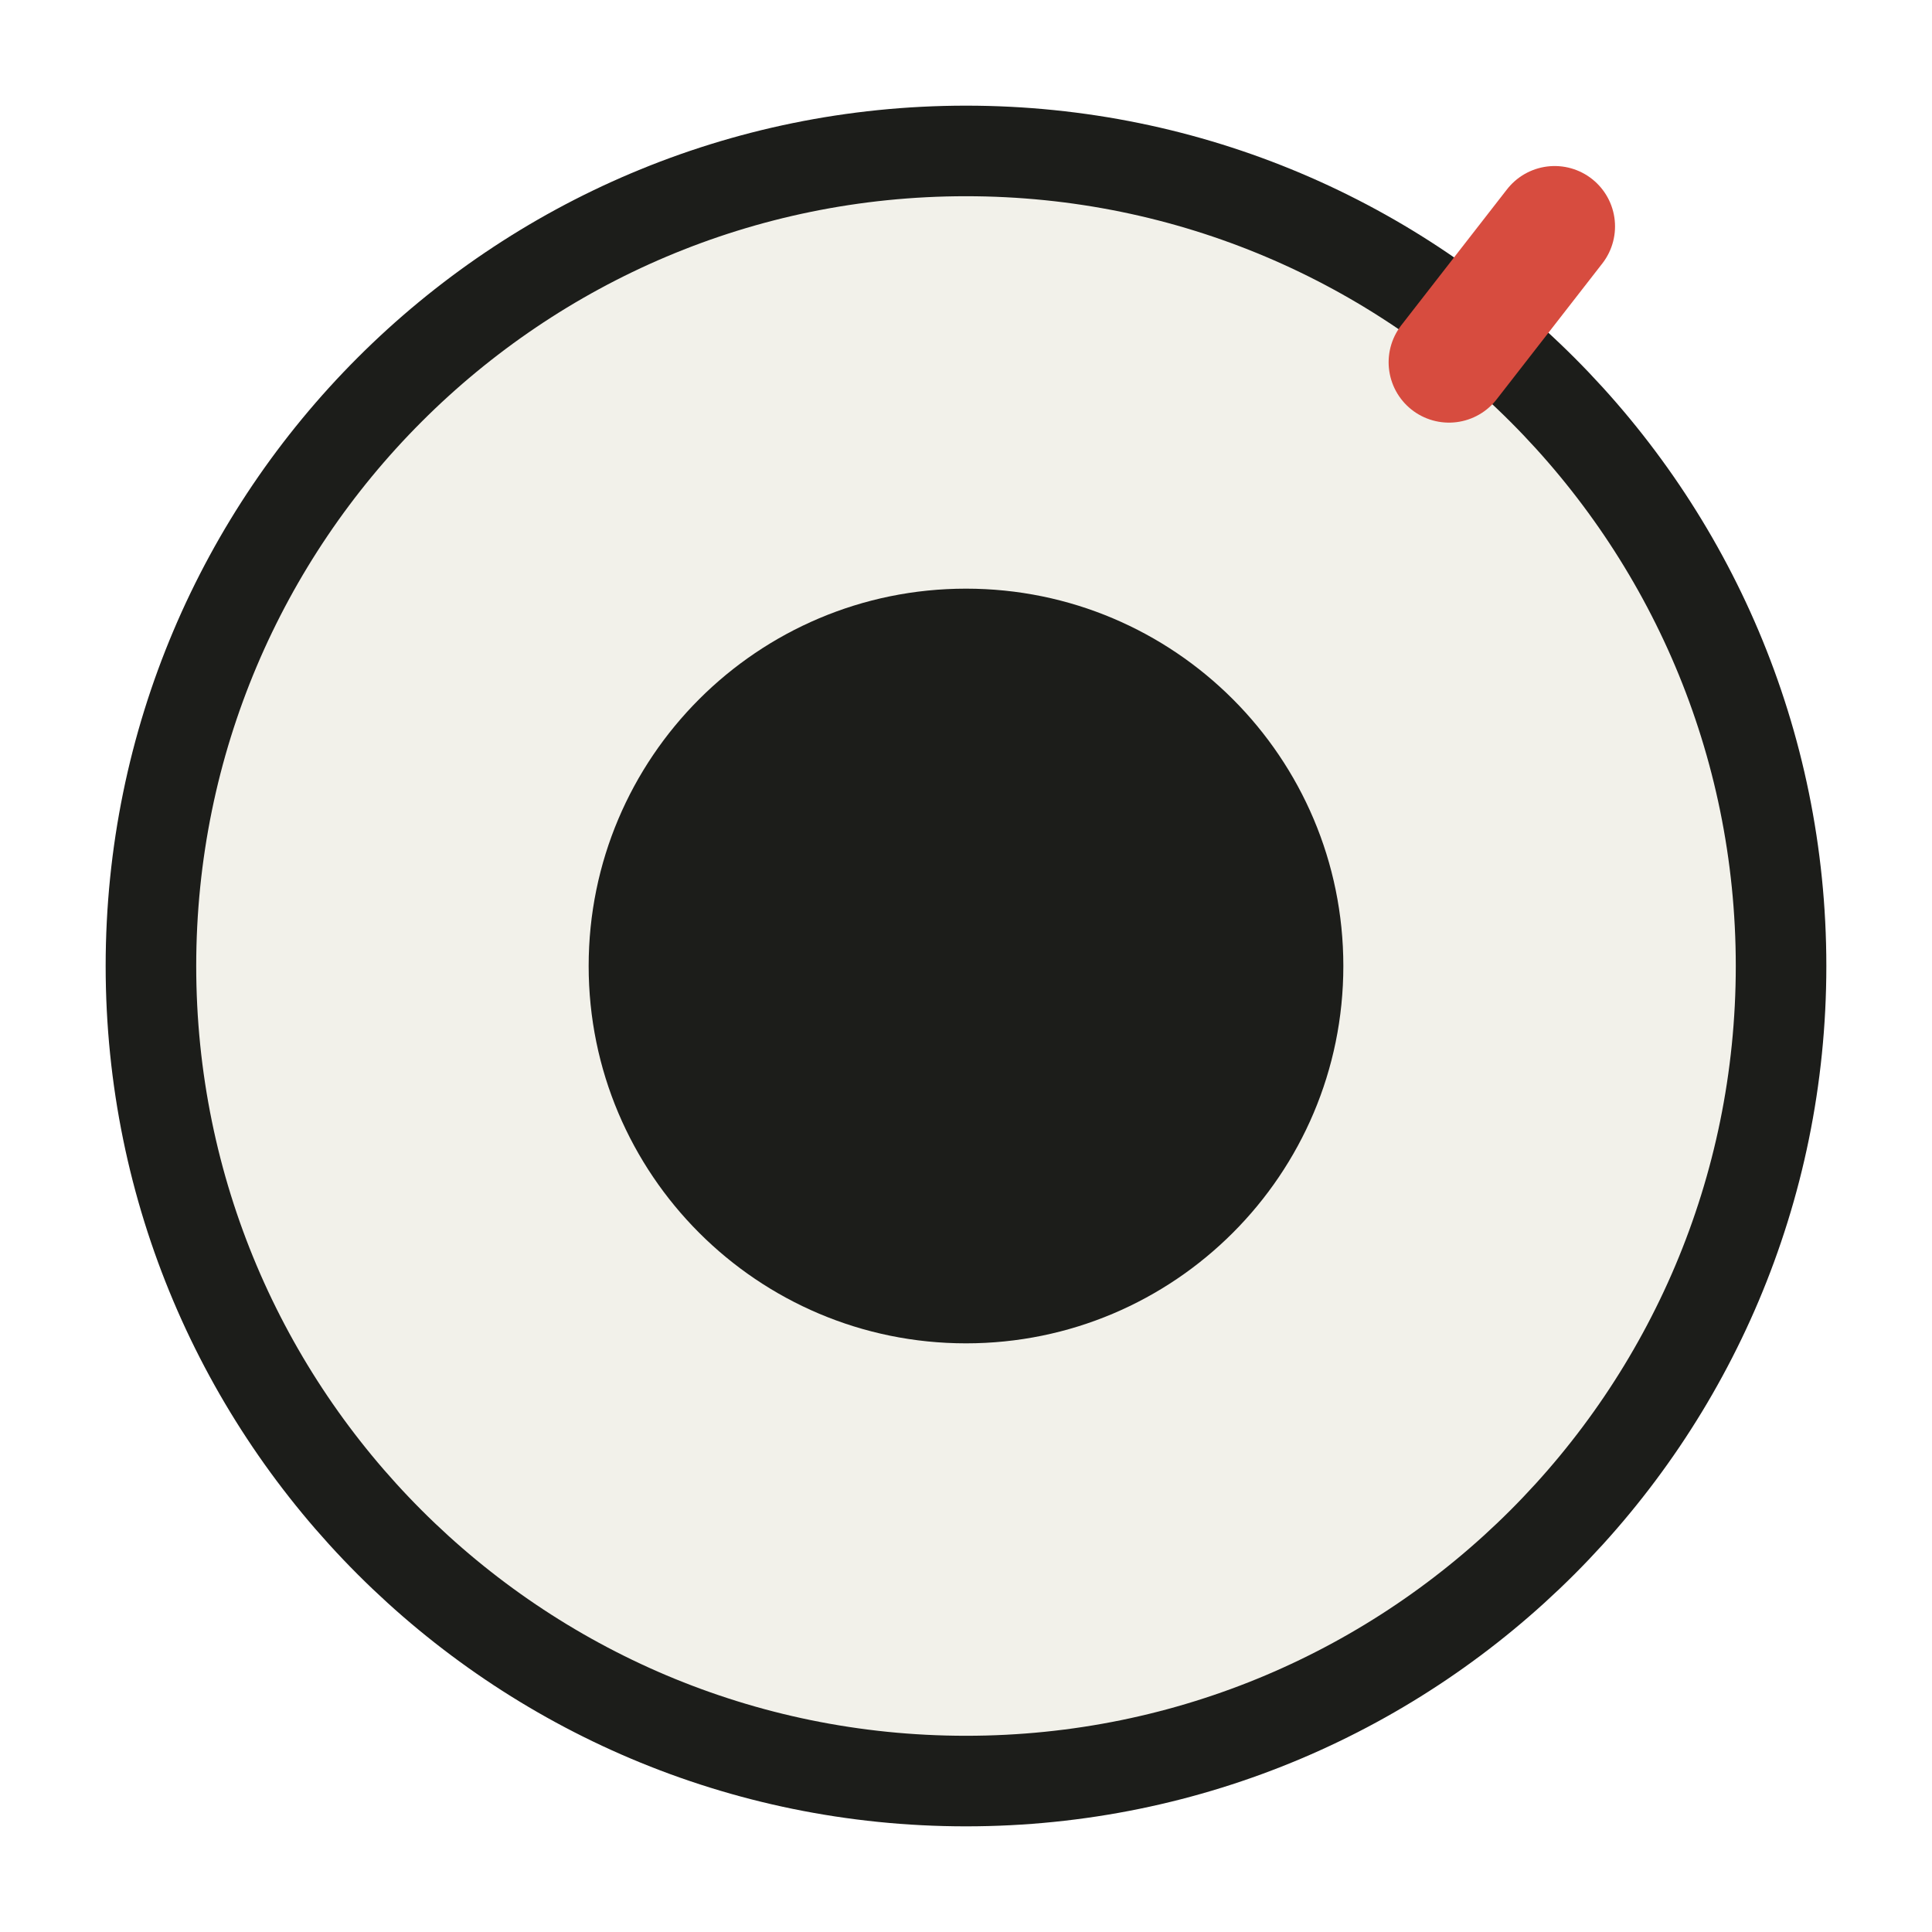
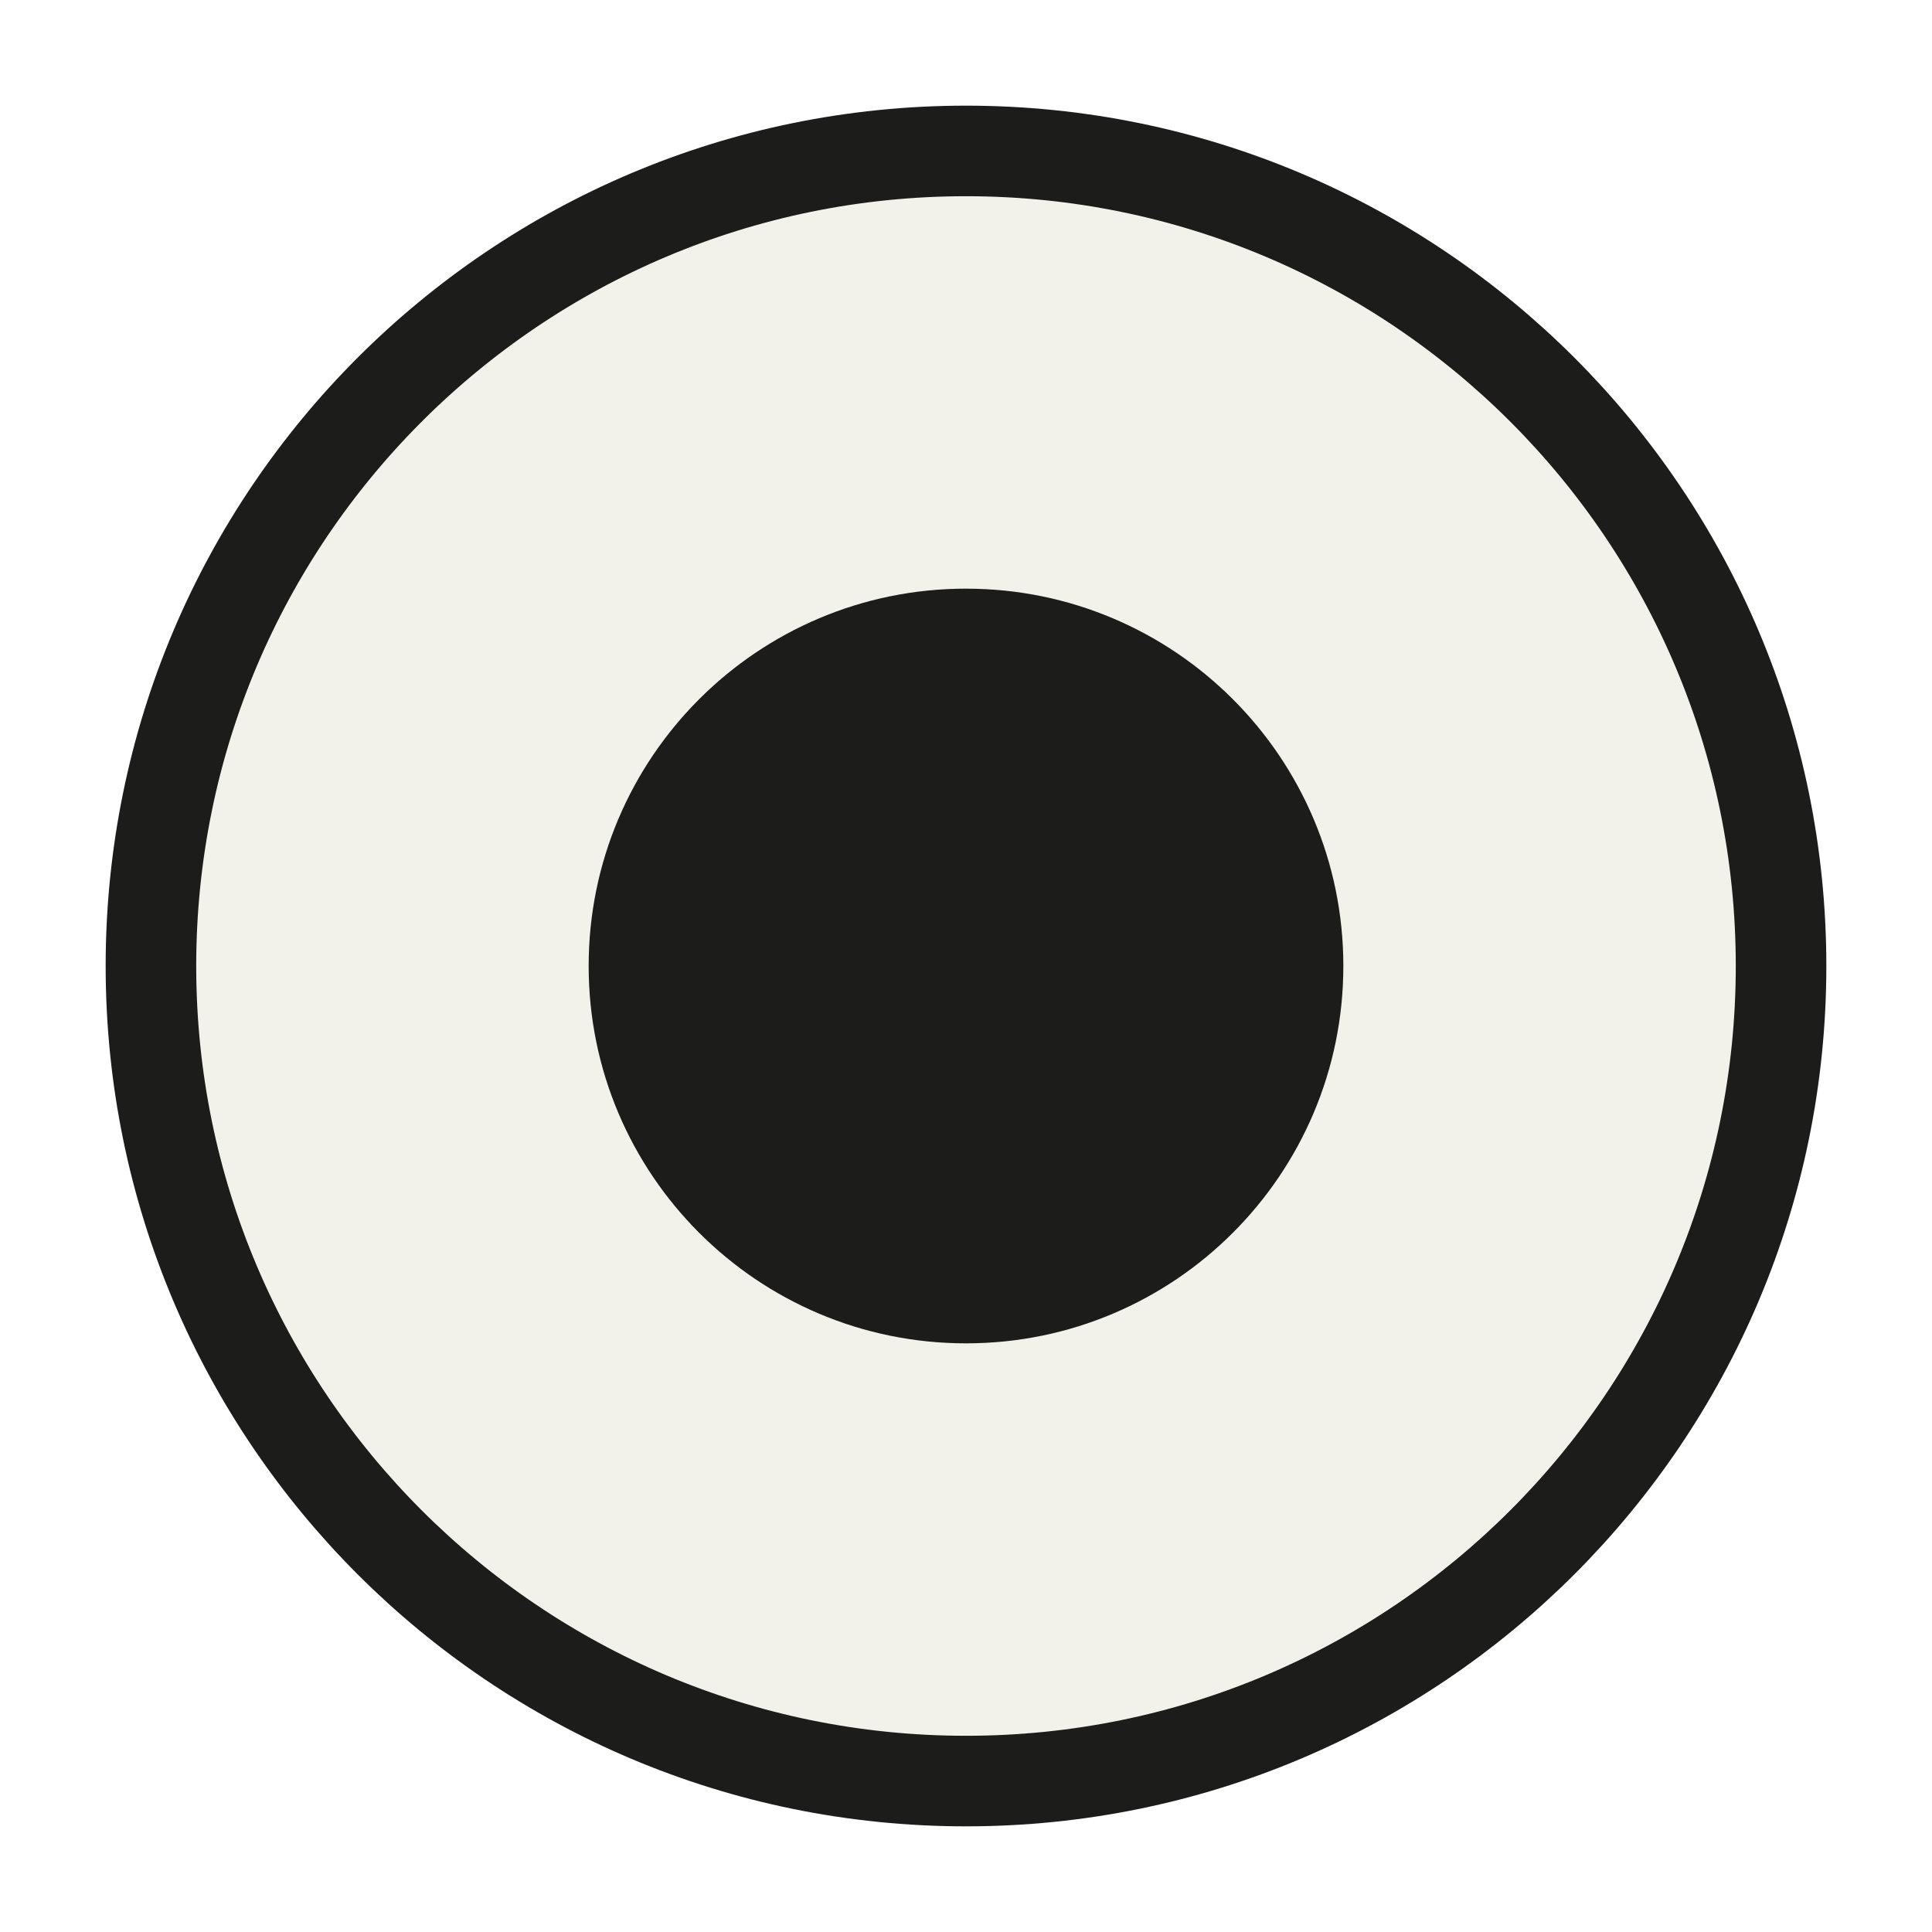
<svg xmlns="http://www.w3.org/2000/svg" width="128" height="128" viewBox="0 0 128 128">
  <circle cx="64" cy="64" r="54" fill="#F2F1EA" stroke="#1C1D1A" stroke-width="6" />
  <circle cx="64" cy="64" r="25" fill="#1C1D1A" />
-   <path d="M96 24L103 15" fill="none" stroke="#D74C3F" stroke-linecap="round" stroke-width="8" />
</svg>
